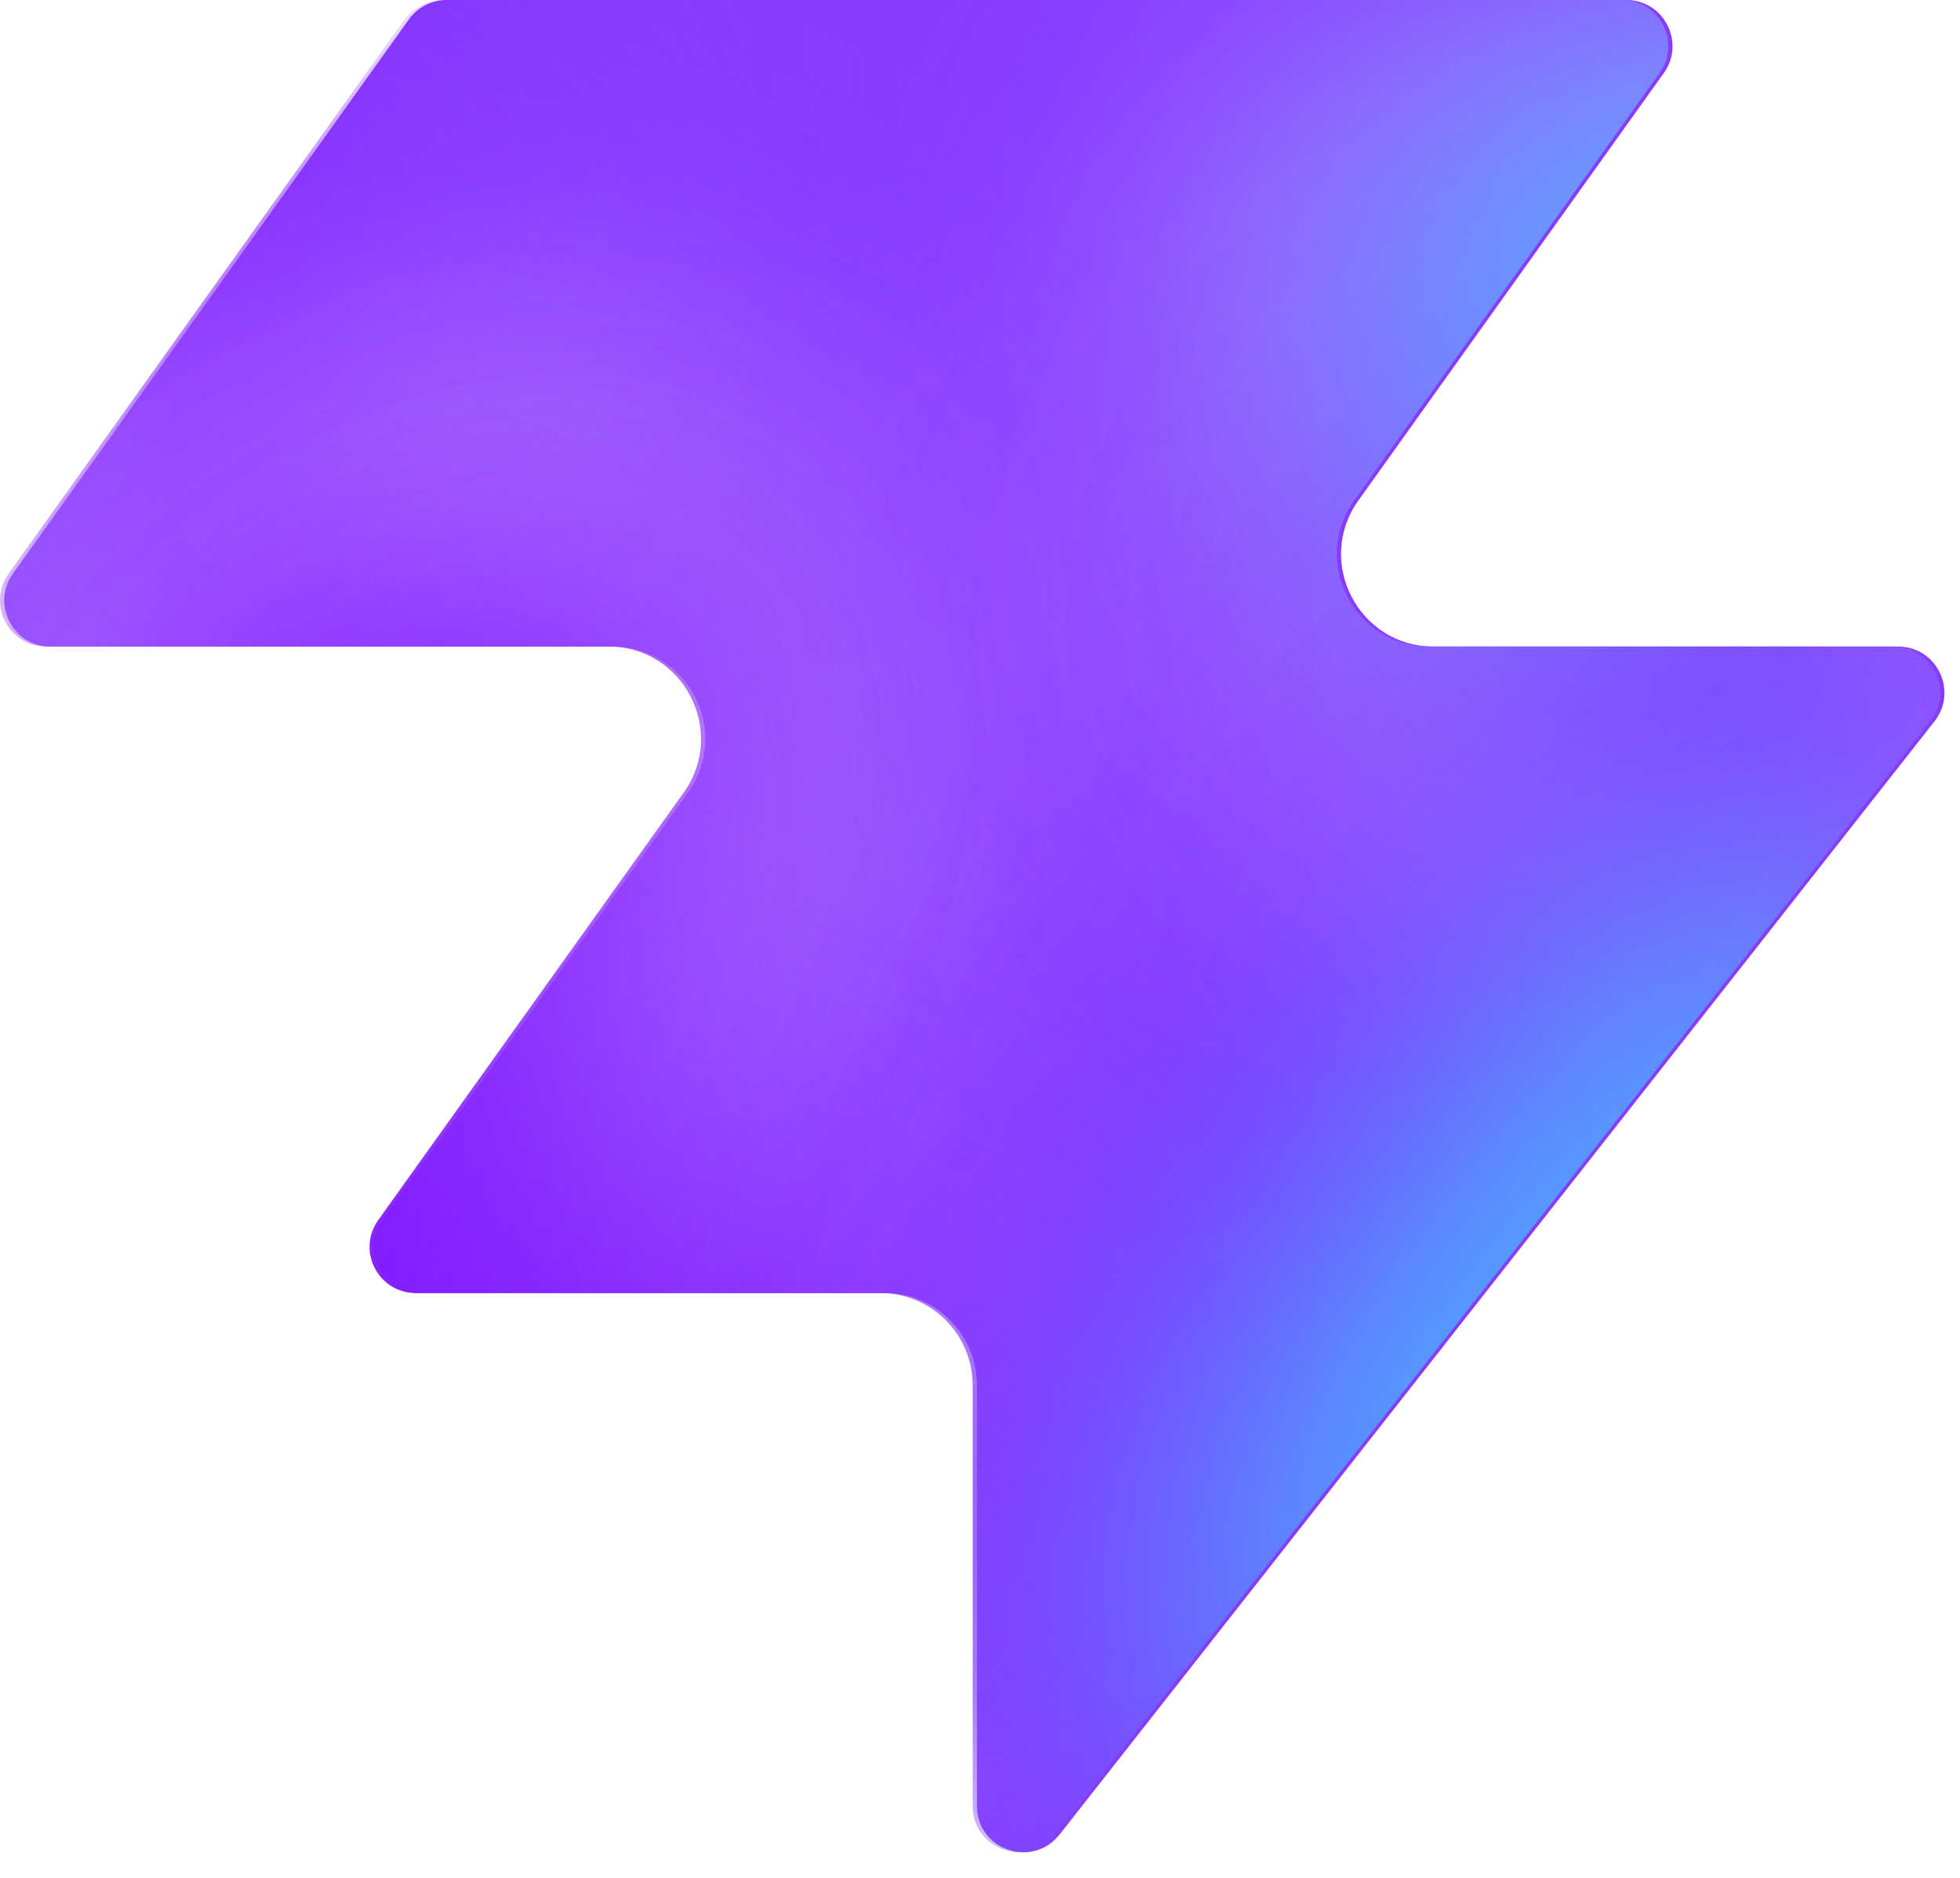
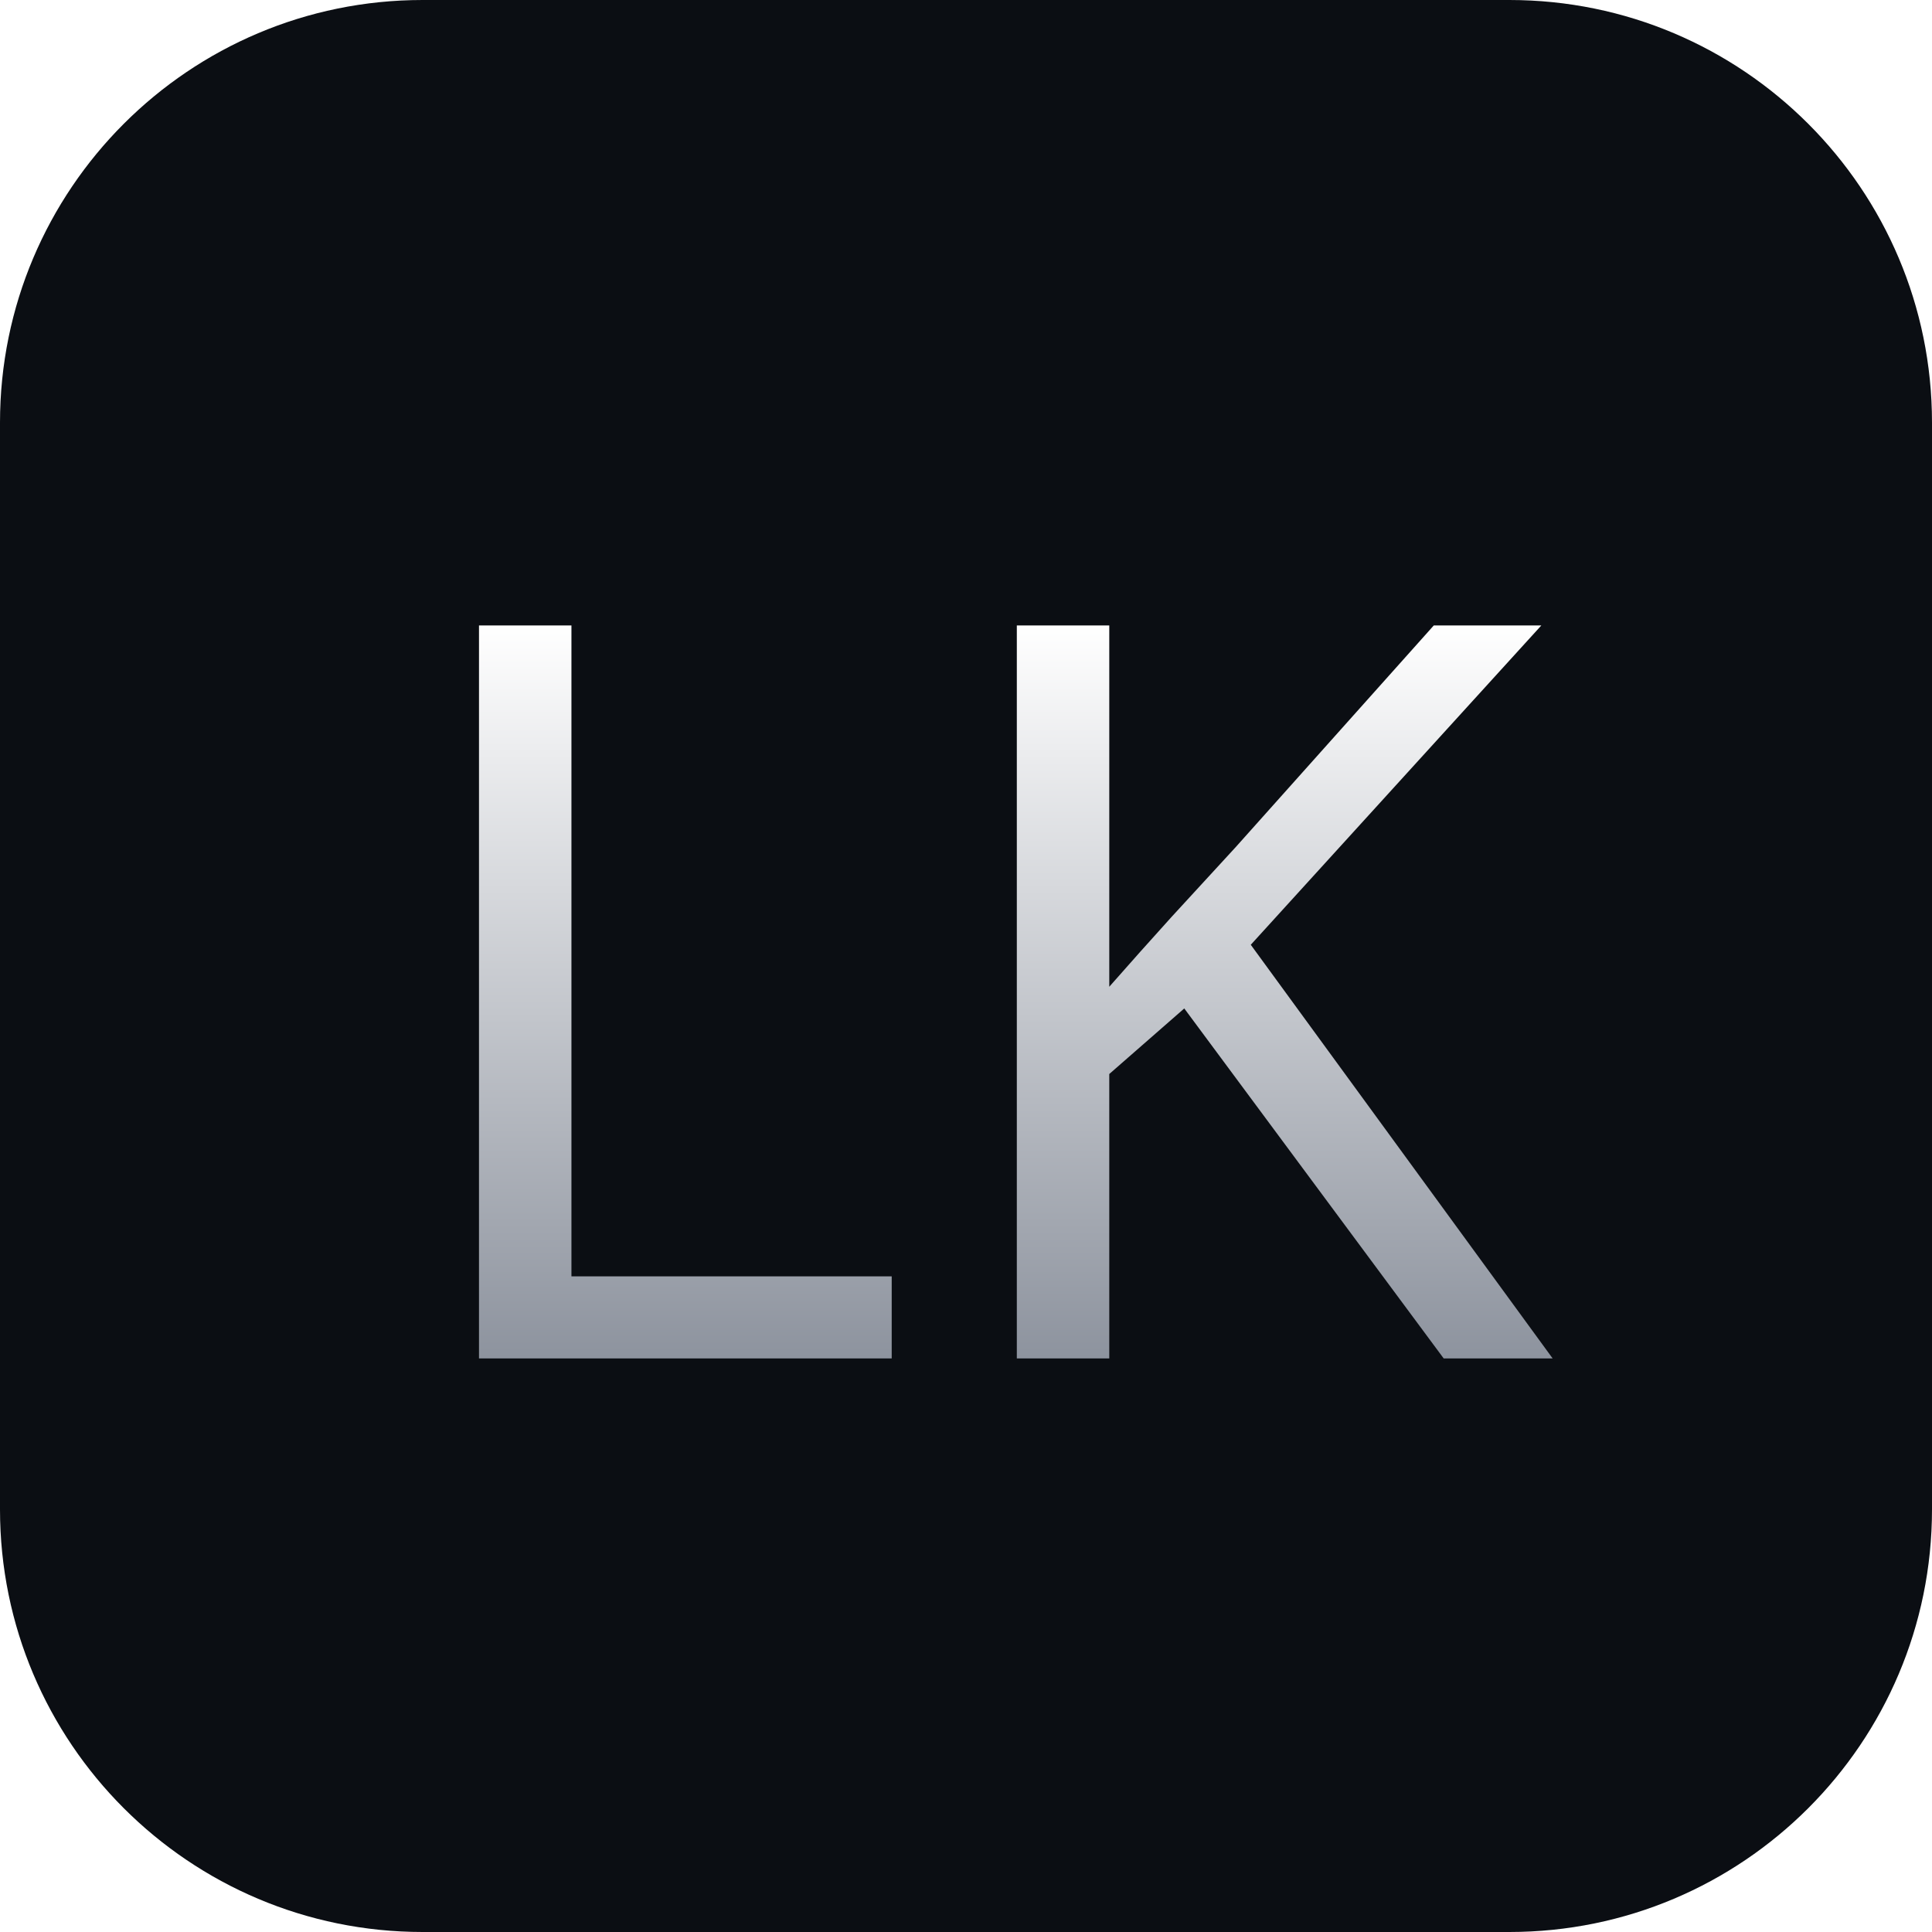
- <svg xmlns="http://www.w3.org/2000/svg" width="48" height="46" fill="none" viewBox="0 0 48 46">
-   <path fill="#863bff" d="M25.946 44.938c-.664.845-2.021.375-2.021-.698V33.937a2.26 2.26 0 0 0-2.262-2.262H10.287c-.92 0-1.456-1.04-.92-1.788l7.48-10.471c1.07-1.497 0-3.578-1.842-3.578H1.237c-.92 0-1.456-1.04-.92-1.788L10.013.474c.214-.297.556-.474.92-.474h28.894c.92 0 1.456 1.04.92 1.788l-7.48 10.471c-1.07 1.498 0 3.579 1.842 3.579h11.377c.943 0 1.473 1.088.89 1.83L25.947 44.94z" style="fill:#863bff;fill:color(display-p3 .525 .23 1);fill-opacity:1" />
-   <mask id="a" width="48" height="46" x="0" y="0" maskUnits="userSpaceOnUse" style="mask-type:alpha">
-     <path fill="#000" d="M25.842 44.938c-.664.844-2.021.375-2.021-.698V33.937a2.26 2.26 0 0 0-2.262-2.262H10.183c-.92 0-1.456-1.04-.92-1.788l7.48-10.471c1.07-1.498 0-3.579-1.842-3.579H1.133c-.92 0-1.456-1.04-.92-1.787L9.91.473c.214-.297.556-.474.92-.474h28.894c.92 0 1.456 1.04.92 1.788l-7.48 10.471c-1.07 1.498 0 3.578 1.842 3.578h11.377c.943 0 1.473 1.088.89 1.832L25.843 44.94z" style="fill:#000;fill-opacity:1" />
-   </mask>
-   <g mask="url(#a)">
-     <g filter="url(#b)">
-       <ellipse cx="5.508" cy="14.704" fill="#ede6ff" rx="5.508" ry="14.704" style="fill:#ede6ff;fill:color(display-p3 .927 .903 1);fill-opacity:1" transform="matrix(.00324 1 1 -.00324 -4.47 31.516)" />
-     </g>
-     <g filter="url(#c)">
-       <ellipse cx="10.399" cy="29.851" fill="#ede6ff" rx="10.399" ry="29.851" style="fill:#ede6ff;fill:color(display-p3 .927 .903 1);fill-opacity:1" transform="matrix(.00324 1 1 -.00324 -39.328 7.883)" />
-     </g>
-     <g filter="url(#d)">
-       <ellipse cx="5.508" cy="30.487" fill="#7e14ff" rx="5.508" ry="30.487" style="fill:#7e14ff;fill:color(display-p3 .492 .077 1);fill-opacity:1" transform="rotate(89.814 -25.913 -14.639)scale(1 -1)" />
-     </g>
-     <g filter="url(#e)">
-       <ellipse cx="5.508" cy="30.599" fill="#7e14ff" rx="5.508" ry="30.599" style="fill:#7e14ff;fill:color(display-p3 .492 .077 1);fill-opacity:1" transform="rotate(89.814 -32.644 -3.334)scale(1 -1)" />
-     </g>
-     <g filter="url(#f)">
-       <ellipse cx="5.508" cy="30.599" fill="#7e14ff" rx="5.508" ry="30.599" style="fill:#7e14ff;fill:color(display-p3 .492 .077 1);fill-opacity:1" transform="matrix(.00324 1 1 -.00324 -34.34 30.47)" />
-     </g>
-     <g filter="url(#g)">
-       <ellipse cx="14.072" cy="22.078" fill="#ede6ff" rx="14.072" ry="22.078" style="fill:#ede6ff;fill:color(display-p3 .927 .903 1);fill-opacity:1" transform="rotate(93.35 24.506 48.493)scale(-1 1)" />
-     </g>
-     <g filter="url(#h)">
-       <ellipse cx="3.47" cy="21.501" fill="#7e14ff" rx="3.47" ry="21.501" style="fill:#7e14ff;fill:color(display-p3 .492 .077 1);fill-opacity:1" transform="rotate(89.009 28.708 47.59)scale(-1 1)" />
-     </g>
-     <g filter="url(#i)">
-       <ellipse cx="3.47" cy="21.501" fill="#7e14ff" rx="3.47" ry="21.501" style="fill:#7e14ff;fill:color(display-p3 .492 .077 1);fill-opacity:1" transform="rotate(89.009 28.708 47.59)scale(-1 1)" />
-     </g>
-     <g filter="url(#j)">
-       <ellipse cx=".387" cy="8.972" fill="#7e14ff" rx="4.407" ry="29.108" style="fill:#7e14ff;fill:color(display-p3 .492 .077 1);fill-opacity:1" transform="rotate(39.51 .387 8.972)" />
-     </g>
-     <g filter="url(#k)">
-       <ellipse cx="47.523" cy="-6.092" fill="#7e14ff" rx="4.407" ry="29.108" style="fill:#7e14ff;fill:color(display-p3 .492 .077 1);fill-opacity:1" transform="rotate(37.892 47.523 -6.092)" />
-     </g>
-     <g filter="url(#l)">
-       <ellipse cx="41.412" cy="6.333" fill="#47bfff" rx="5.971" ry="9.665" style="fill:#47bfff;fill:color(display-p3 .28 .748 1);fill-opacity:1" transform="rotate(37.892 41.412 6.333)" />
-     </g>
-     <g filter="url(#m)">
-       <ellipse cx="-1.879" cy="38.332" fill="#7e14ff" rx="4.407" ry="29.108" style="fill:#7e14ff;fill:color(display-p3 .492 .077 1);fill-opacity:1" transform="rotate(37.892 -1.88 38.332)" />
-     </g>
-     <g filter="url(#n)">
-       <ellipse cx="-1.879" cy="38.332" fill="#7e14ff" rx="4.407" ry="29.108" style="fill:#7e14ff;fill:color(display-p3 .492 .077 1);fill-opacity:1" transform="rotate(37.892 -1.88 38.332)" />
-     </g>
-     <g filter="url(#o)">
-       <ellipse cx="35.651" cy="29.907" fill="#7e14ff" rx="4.407" ry="29.108" style="fill:#7e14ff;fill:color(display-p3 .492 .077 1);fill-opacity:1" transform="rotate(37.892 35.651 29.907)" />
-     </g>
-     <g filter="url(#p)">
-       <ellipse cx="38.418" cy="32.4" fill="#47bfff" rx="5.971" ry="15.297" style="fill:#47bfff;fill:color(display-p3 .28 .748 1);fill-opacity:1" transform="rotate(37.892 38.418 32.4)" />
-     </g>
-   </g>
+ <svg xmlns="http://www.w3.org/2000/svg" viewBox="0 0 64 64">
  <defs>
-     <filter id="b" width="60.045" height="41.654" x="-19.77" y="16.149" color-interpolation-filters="sRGB" filterUnits="userSpaceOnUse">
-       <feFlood flood-opacity="0" result="BackgroundImageFix" />
-       <feBlend in="SourceGraphic" in2="BackgroundImageFix" result="shape" />
-       <feGaussianBlur result="effect1_foregroundBlur_2002_17158" stdDeviation="7.659" />
-     </filter>
-     <filter id="c" width="90.34" height="51.437" x="-54.613" y="-7.533" color-interpolation-filters="sRGB" filterUnits="userSpaceOnUse">
-       <feFlood flood-opacity="0" result="BackgroundImageFix" />
-       <feBlend in="SourceGraphic" in2="BackgroundImageFix" result="shape" />
-       <feGaussianBlur result="effect1_foregroundBlur_2002_17158" stdDeviation="7.659" />
-     </filter>
-     <filter id="d" width="79.355" height="29.4" x="-49.64" y="2.03" color-interpolation-filters="sRGB" filterUnits="userSpaceOnUse">
-       <feFlood flood-opacity="0" result="BackgroundImageFix" />
-       <feBlend in="SourceGraphic" in2="BackgroundImageFix" result="shape" />
-       <feGaussianBlur result="effect1_foregroundBlur_2002_17158" stdDeviation="4.596" />
-     </filter>
-     <filter id="e" width="79.579" height="29.4" x="-45.045" y="20.029" color-interpolation-filters="sRGB" filterUnits="userSpaceOnUse">
-       <feFlood flood-opacity="0" result="BackgroundImageFix" />
-       <feBlend in="SourceGraphic" in2="BackgroundImageFix" result="shape" />
-       <feGaussianBlur result="effect1_foregroundBlur_2002_17158" stdDeviation="4.596" />
-     </filter>
-     <filter id="f" width="79.579" height="29.4" x="-43.513" y="21.178" color-interpolation-filters="sRGB" filterUnits="userSpaceOnUse">
-       <feFlood flood-opacity="0" result="BackgroundImageFix" />
-       <feBlend in="SourceGraphic" in2="BackgroundImageFix" result="shape" />
-       <feGaussianBlur result="effect1_foregroundBlur_2002_17158" stdDeviation="4.596" />
-     </filter>
-     <filter id="g" width="74.749" height="58.852" x="15.756" y="-17.901" color-interpolation-filters="sRGB" filterUnits="userSpaceOnUse">
-       <feFlood flood-opacity="0" result="BackgroundImageFix" />
-       <feBlend in="SourceGraphic" in2="BackgroundImageFix" result="shape" />
-       <feGaussianBlur result="effect1_foregroundBlur_2002_17158" stdDeviation="7.659" />
-     </filter>
-     <filter id="h" width="61.377" height="25.362" x="23.548" y="2.284" color-interpolation-filters="sRGB" filterUnits="userSpaceOnUse">
-       <feFlood flood-opacity="0" result="BackgroundImageFix" />
-       <feBlend in="SourceGraphic" in2="BackgroundImageFix" result="shape" />
-       <feGaussianBlur result="effect1_foregroundBlur_2002_17158" stdDeviation="4.596" />
-     </filter>
-     <filter id="i" width="61.377" height="25.362" x="23.548" y="2.284" color-interpolation-filters="sRGB" filterUnits="userSpaceOnUse">
-       <feFlood flood-opacity="0" result="BackgroundImageFix" />
-       <feBlend in="SourceGraphic" in2="BackgroundImageFix" result="shape" />
-       <feGaussianBlur result="effect1_foregroundBlur_2002_17158" stdDeviation="4.596" />
-     </filter>
-     <filter id="j" width="56.045" height="63.649" x="-27.636" y="-22.853" color-interpolation-filters="sRGB" filterUnits="userSpaceOnUse">
-       <feFlood flood-opacity="0" result="BackgroundImageFix" />
-       <feBlend in="SourceGraphic" in2="BackgroundImageFix" result="shape" />
-       <feGaussianBlur result="effect1_foregroundBlur_2002_17158" stdDeviation="4.596" />
-     </filter>
-     <filter id="k" width="54.814" height="64.646" x="20.116" y="-38.415" color-interpolation-filters="sRGB" filterUnits="userSpaceOnUse">
-       <feFlood flood-opacity="0" result="BackgroundImageFix" />
-       <feBlend in="SourceGraphic" in2="BackgroundImageFix" result="shape" />
-       <feGaussianBlur result="effect1_foregroundBlur_2002_17158" stdDeviation="4.596" />
-     </filter>
-     <filter id="l" width="33.541" height="35.313" x="24.641" y="-11.323" color-interpolation-filters="sRGB" filterUnits="userSpaceOnUse">
-       <feFlood flood-opacity="0" result="BackgroundImageFix" />
-       <feBlend in="SourceGraphic" in2="BackgroundImageFix" result="shape" />
-       <feGaussianBlur result="effect1_foregroundBlur_2002_17158" stdDeviation="4.596" />
-     </filter>
-     <filter id="m" width="54.814" height="64.646" x="-29.286" y="6.009" color-interpolation-filters="sRGB" filterUnits="userSpaceOnUse">
-       <feFlood flood-opacity="0" result="BackgroundImageFix" />
-       <feBlend in="SourceGraphic" in2="BackgroundImageFix" result="shape" />
-       <feGaussianBlur result="effect1_foregroundBlur_2002_17158" stdDeviation="4.596" />
-     </filter>
-     <filter id="n" width="54.814" height="64.646" x="-29.286" y="6.009" color-interpolation-filters="sRGB" filterUnits="userSpaceOnUse">
-       <feFlood flood-opacity="0" result="BackgroundImageFix" />
-       <feBlend in="SourceGraphic" in2="BackgroundImageFix" result="shape" />
-       <feGaussianBlur result="effect1_foregroundBlur_2002_17158" stdDeviation="4.596" />
-     </filter>
-     <filter id="o" width="54.814" height="64.646" x="8.244" y="-2.416" color-interpolation-filters="sRGB" filterUnits="userSpaceOnUse">
-       <feFlood flood-opacity="0" result="BackgroundImageFix" />
-       <feBlend in="SourceGraphic" in2="BackgroundImageFix" result="shape" />
-       <feGaussianBlur result="effect1_foregroundBlur_2002_17158" stdDeviation="4.596" />
-     </filter>
-     <filter id="p" width="39.409" height="43.623" x="18.713" y="10.588" color-interpolation-filters="sRGB" filterUnits="userSpaceOnUse">
-       <feFlood flood-opacity="0" result="BackgroundImageFix" />
-       <feBlend in="SourceGraphic" in2="BackgroundImageFix" result="shape" />
-       <feGaussianBlur result="effect1_foregroundBlur_2002_17158" stdDeviation="4.596" />
-     </filter>
+     <linearGradient id="g" x1="0" y1="0" x2="0" y2="1">
+       <stop offset="0" stop-color="#ffffff" />
+       <stop offset="1" stop-color="#8d939e" />
+     </linearGradient>
  </defs>
+   <rect width="64" height="64" rx="14" fill="#0b0e13" />
+   <text x="32" y="45" text-anchor="middle" font-family="Impact, Arial Black, sans-serif" font-size="34" fill="url(#g)">LK</text>
</svg>
